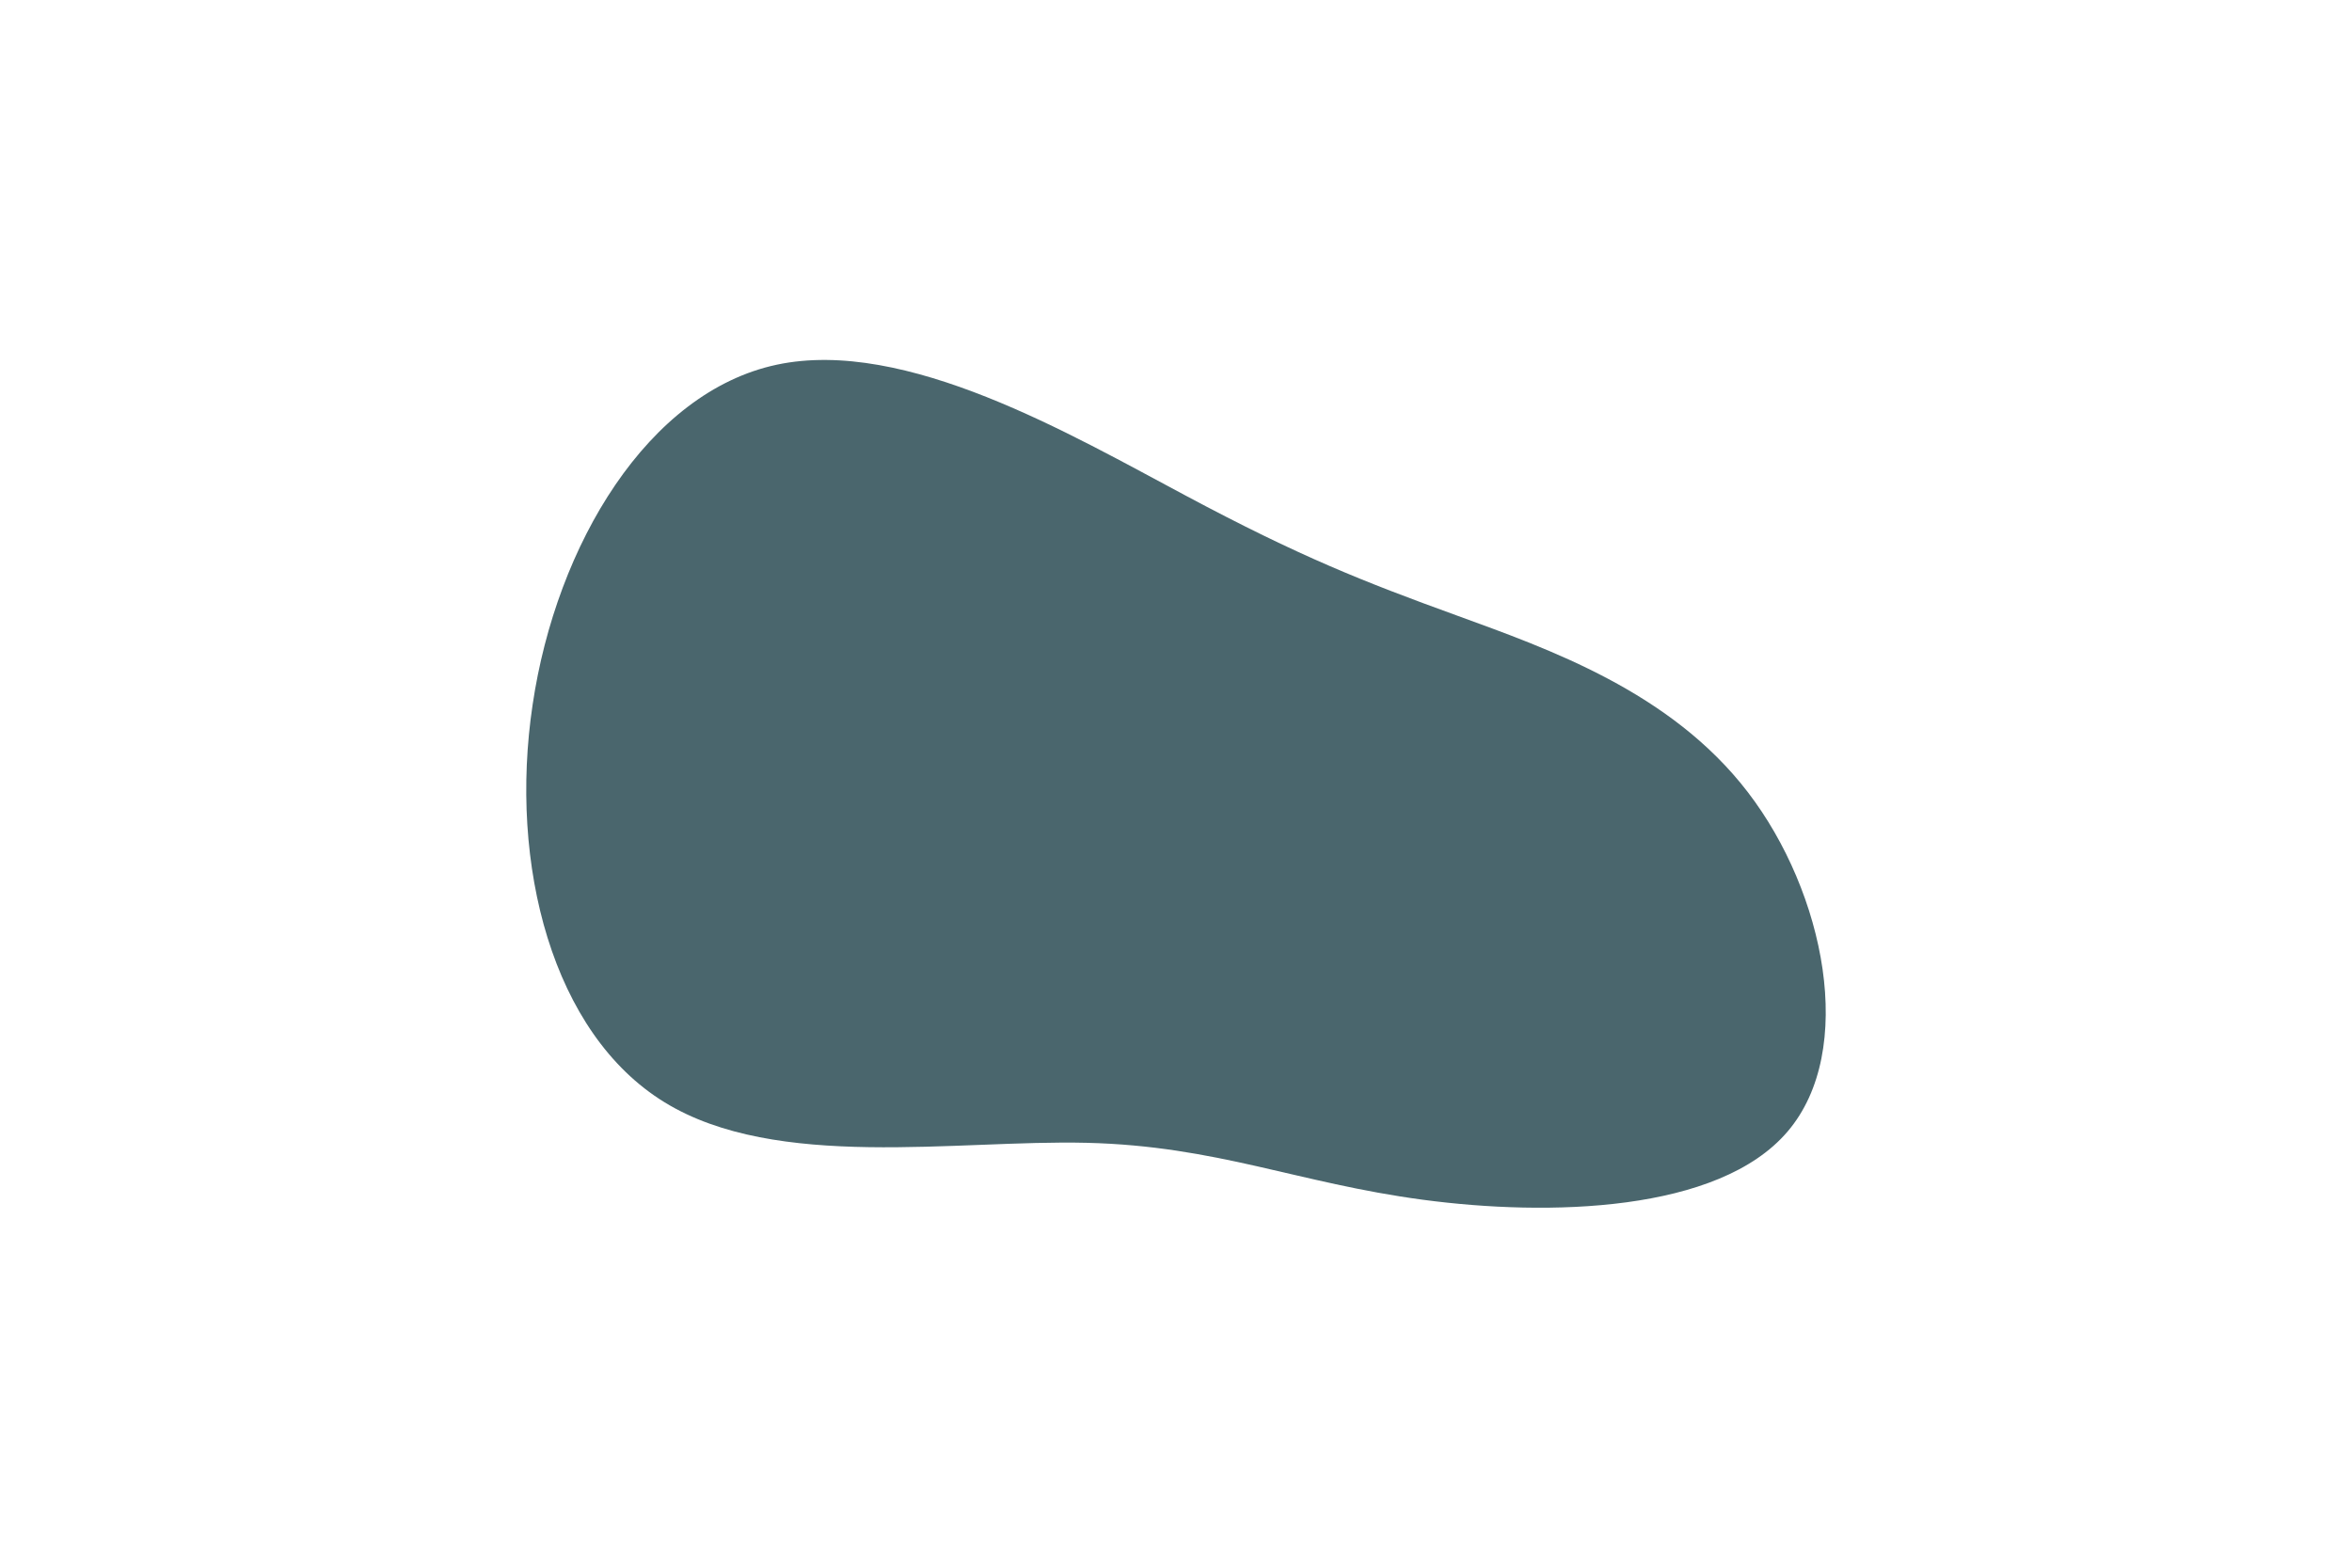
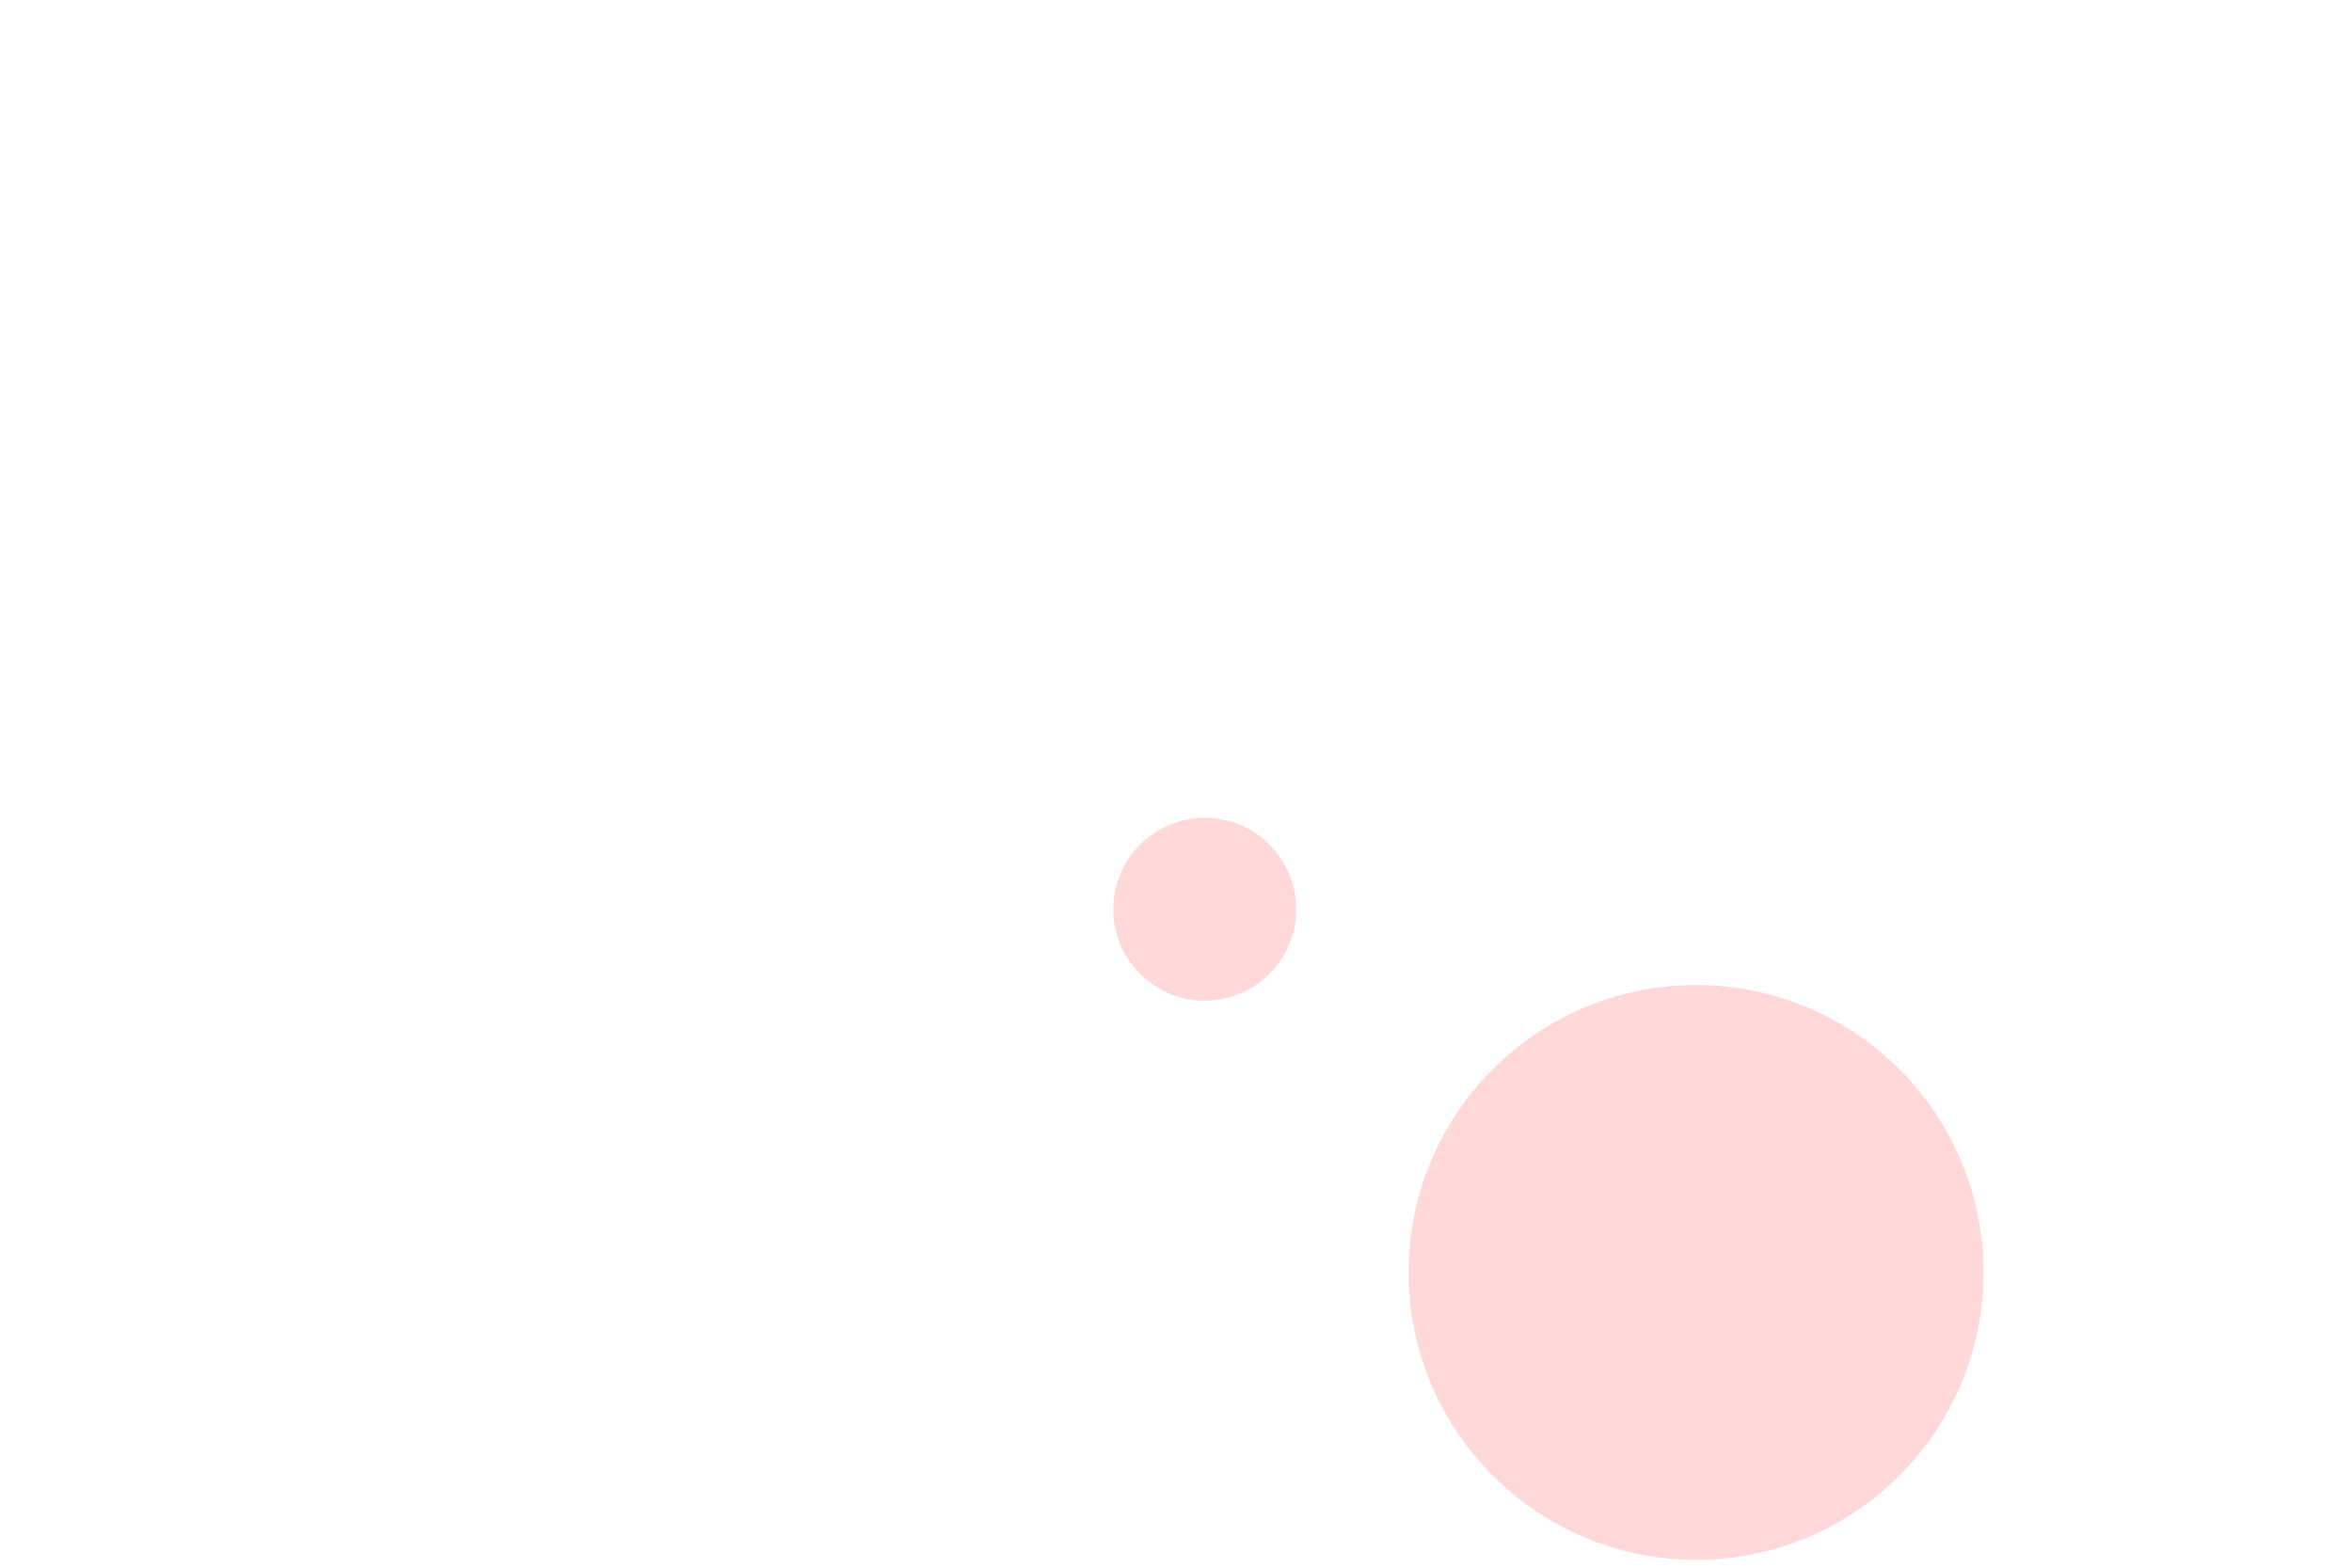
<svg xmlns="http://www.w3.org/2000/svg" id="visual" viewBox="0 0 900 600" width="900" height="600" version="1.1">
-   <g transform="translate(473.3104 318.587)">
-     <path d="M83.9 -83.1C119.3 -70.2 166 -53.9 195.5 -15.4C225 23 237.2 83.5 210.7 114.5C184.3 145.5 119.2 147 71.2 140.6C23.2 134.2 -7.6 120 -57.5 118.8C-107.3 117.6 -176.2 129.6 -219 103.3C-261.9 77 -278.7 12.4 -269.5 -48.9C-260.4 -110.3 -225.3 -168.5 -176.1 -179C-126.8 -189.5 -63.4 -152.2 -19.6 -128.9C24.2 -105.5 48.4 -96 83.9 -83.1" fill="#4A666D" />
+   <g fill="#ffd9d9">
+     <circle r="110" cx="649" cy="487" />
+     <circle r="35" cx="461" cy="348" />
  </g>
</svg>
